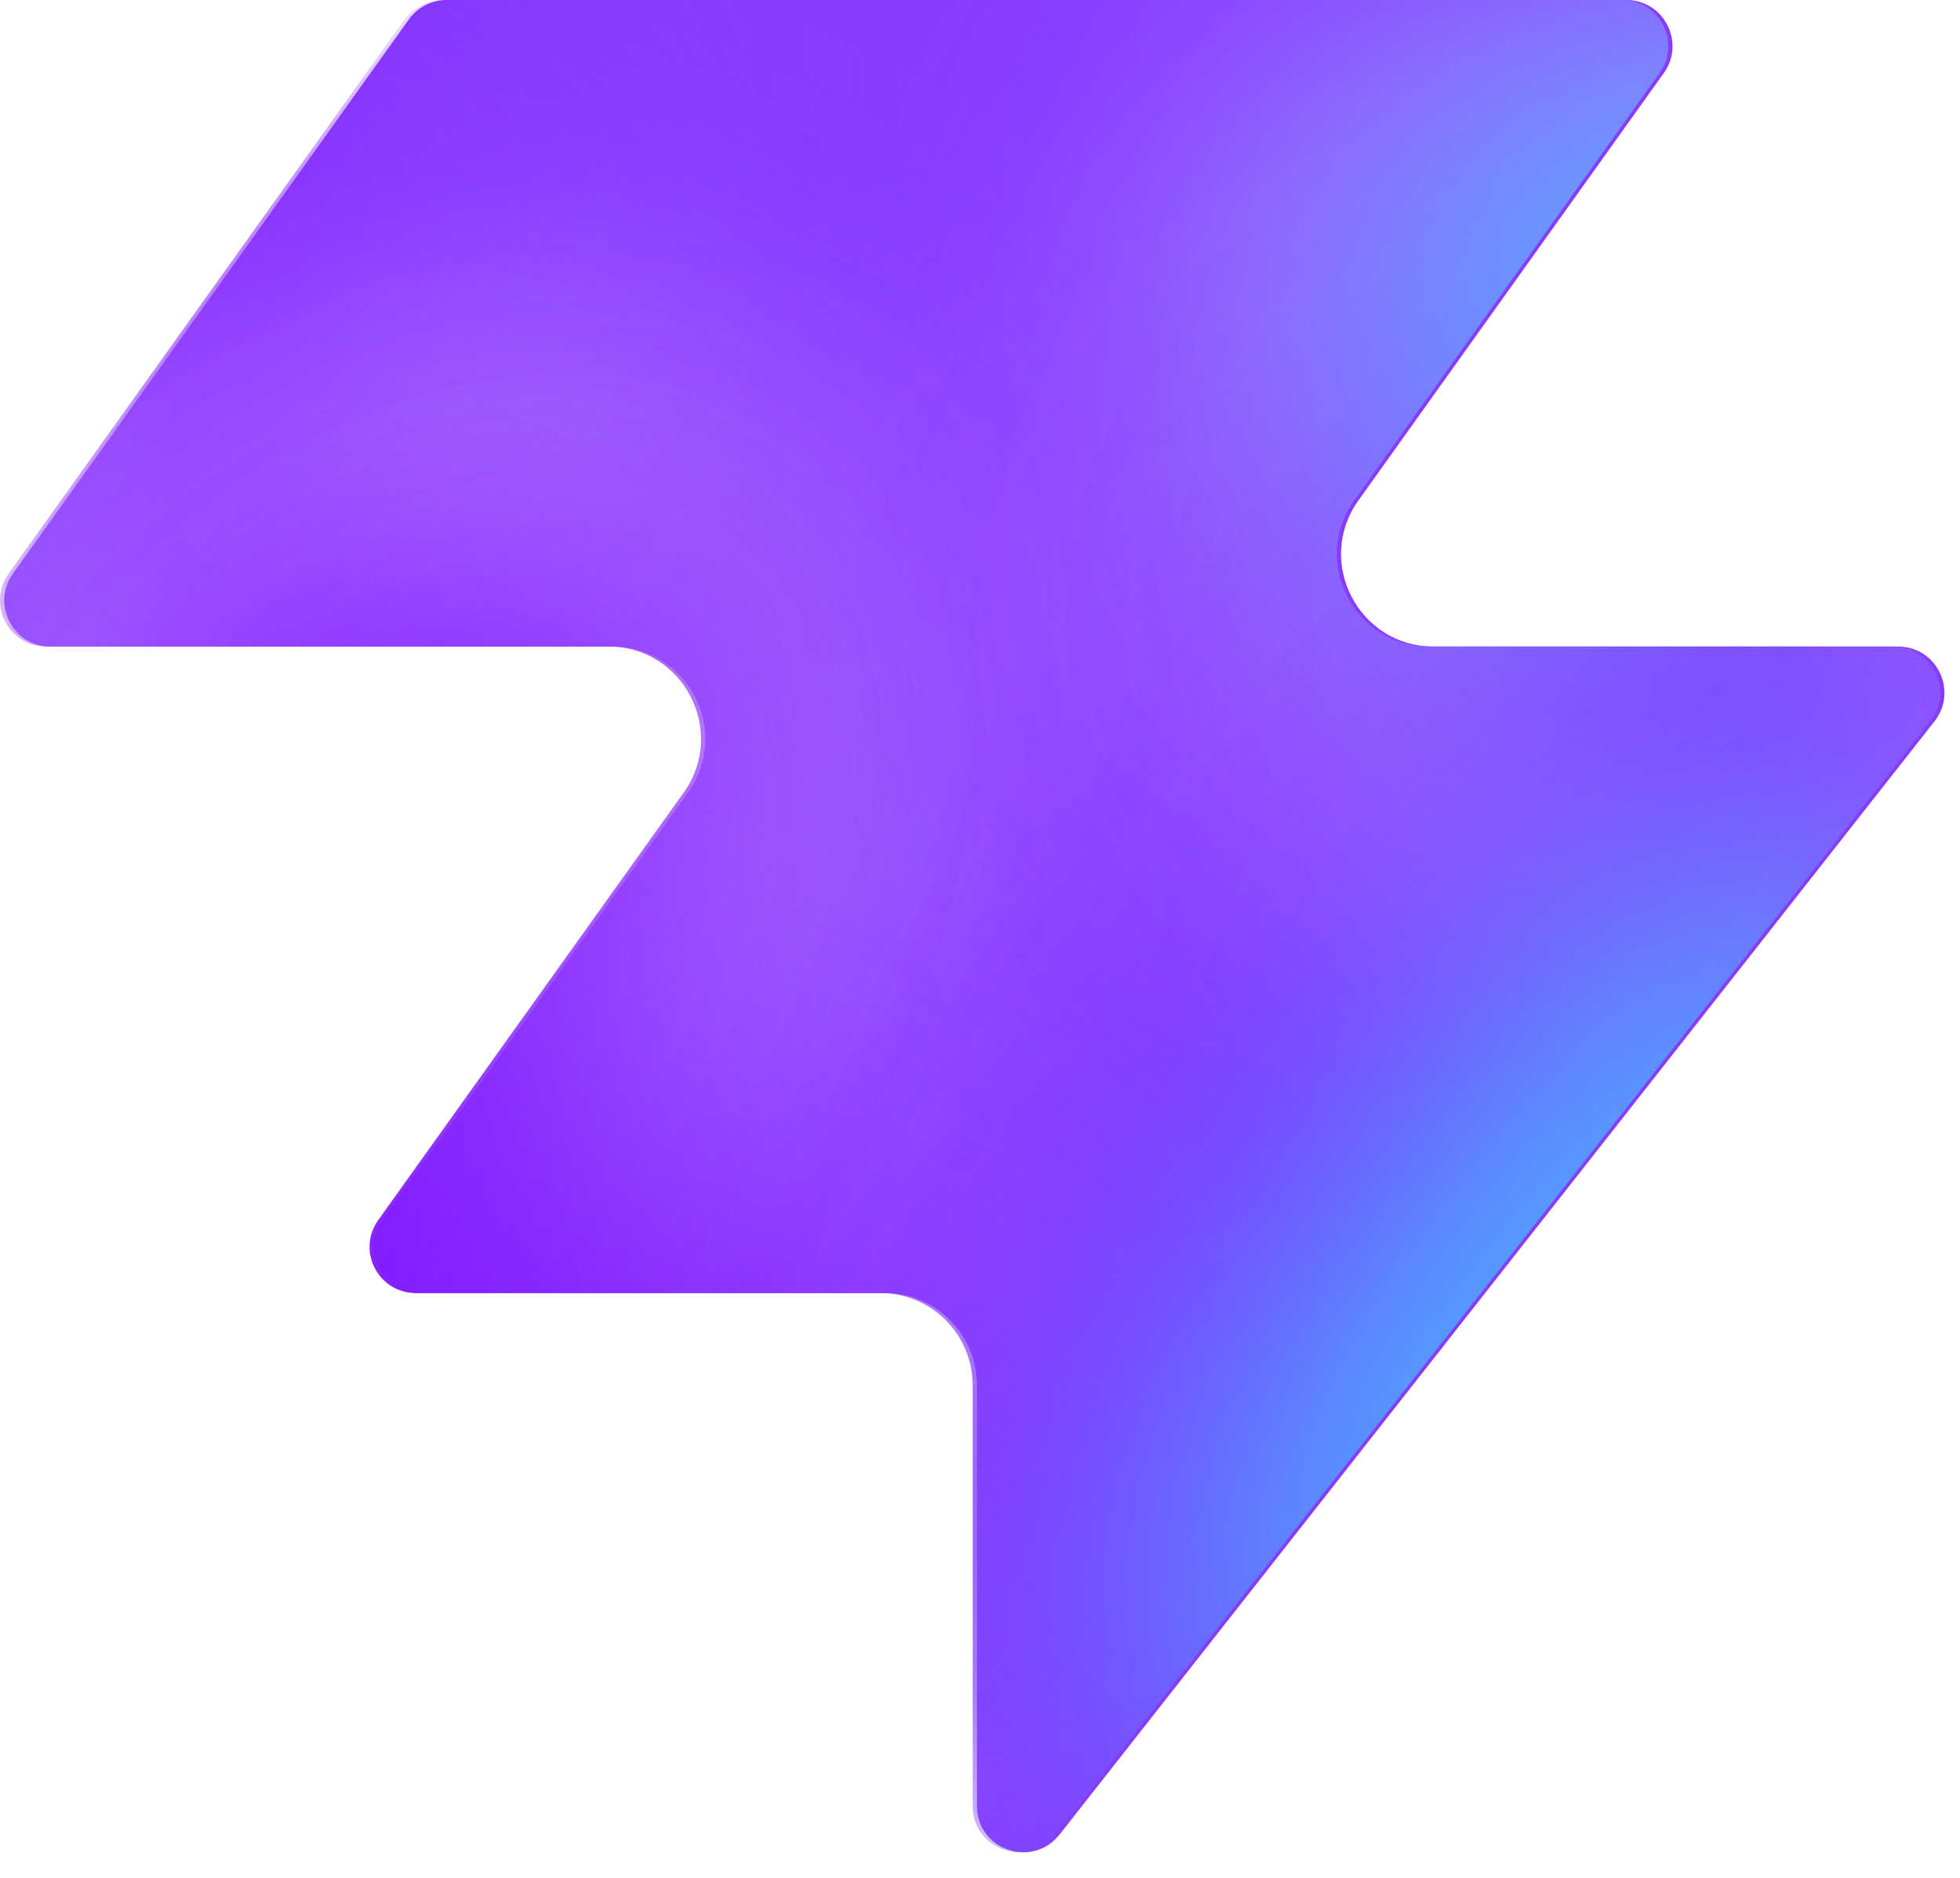
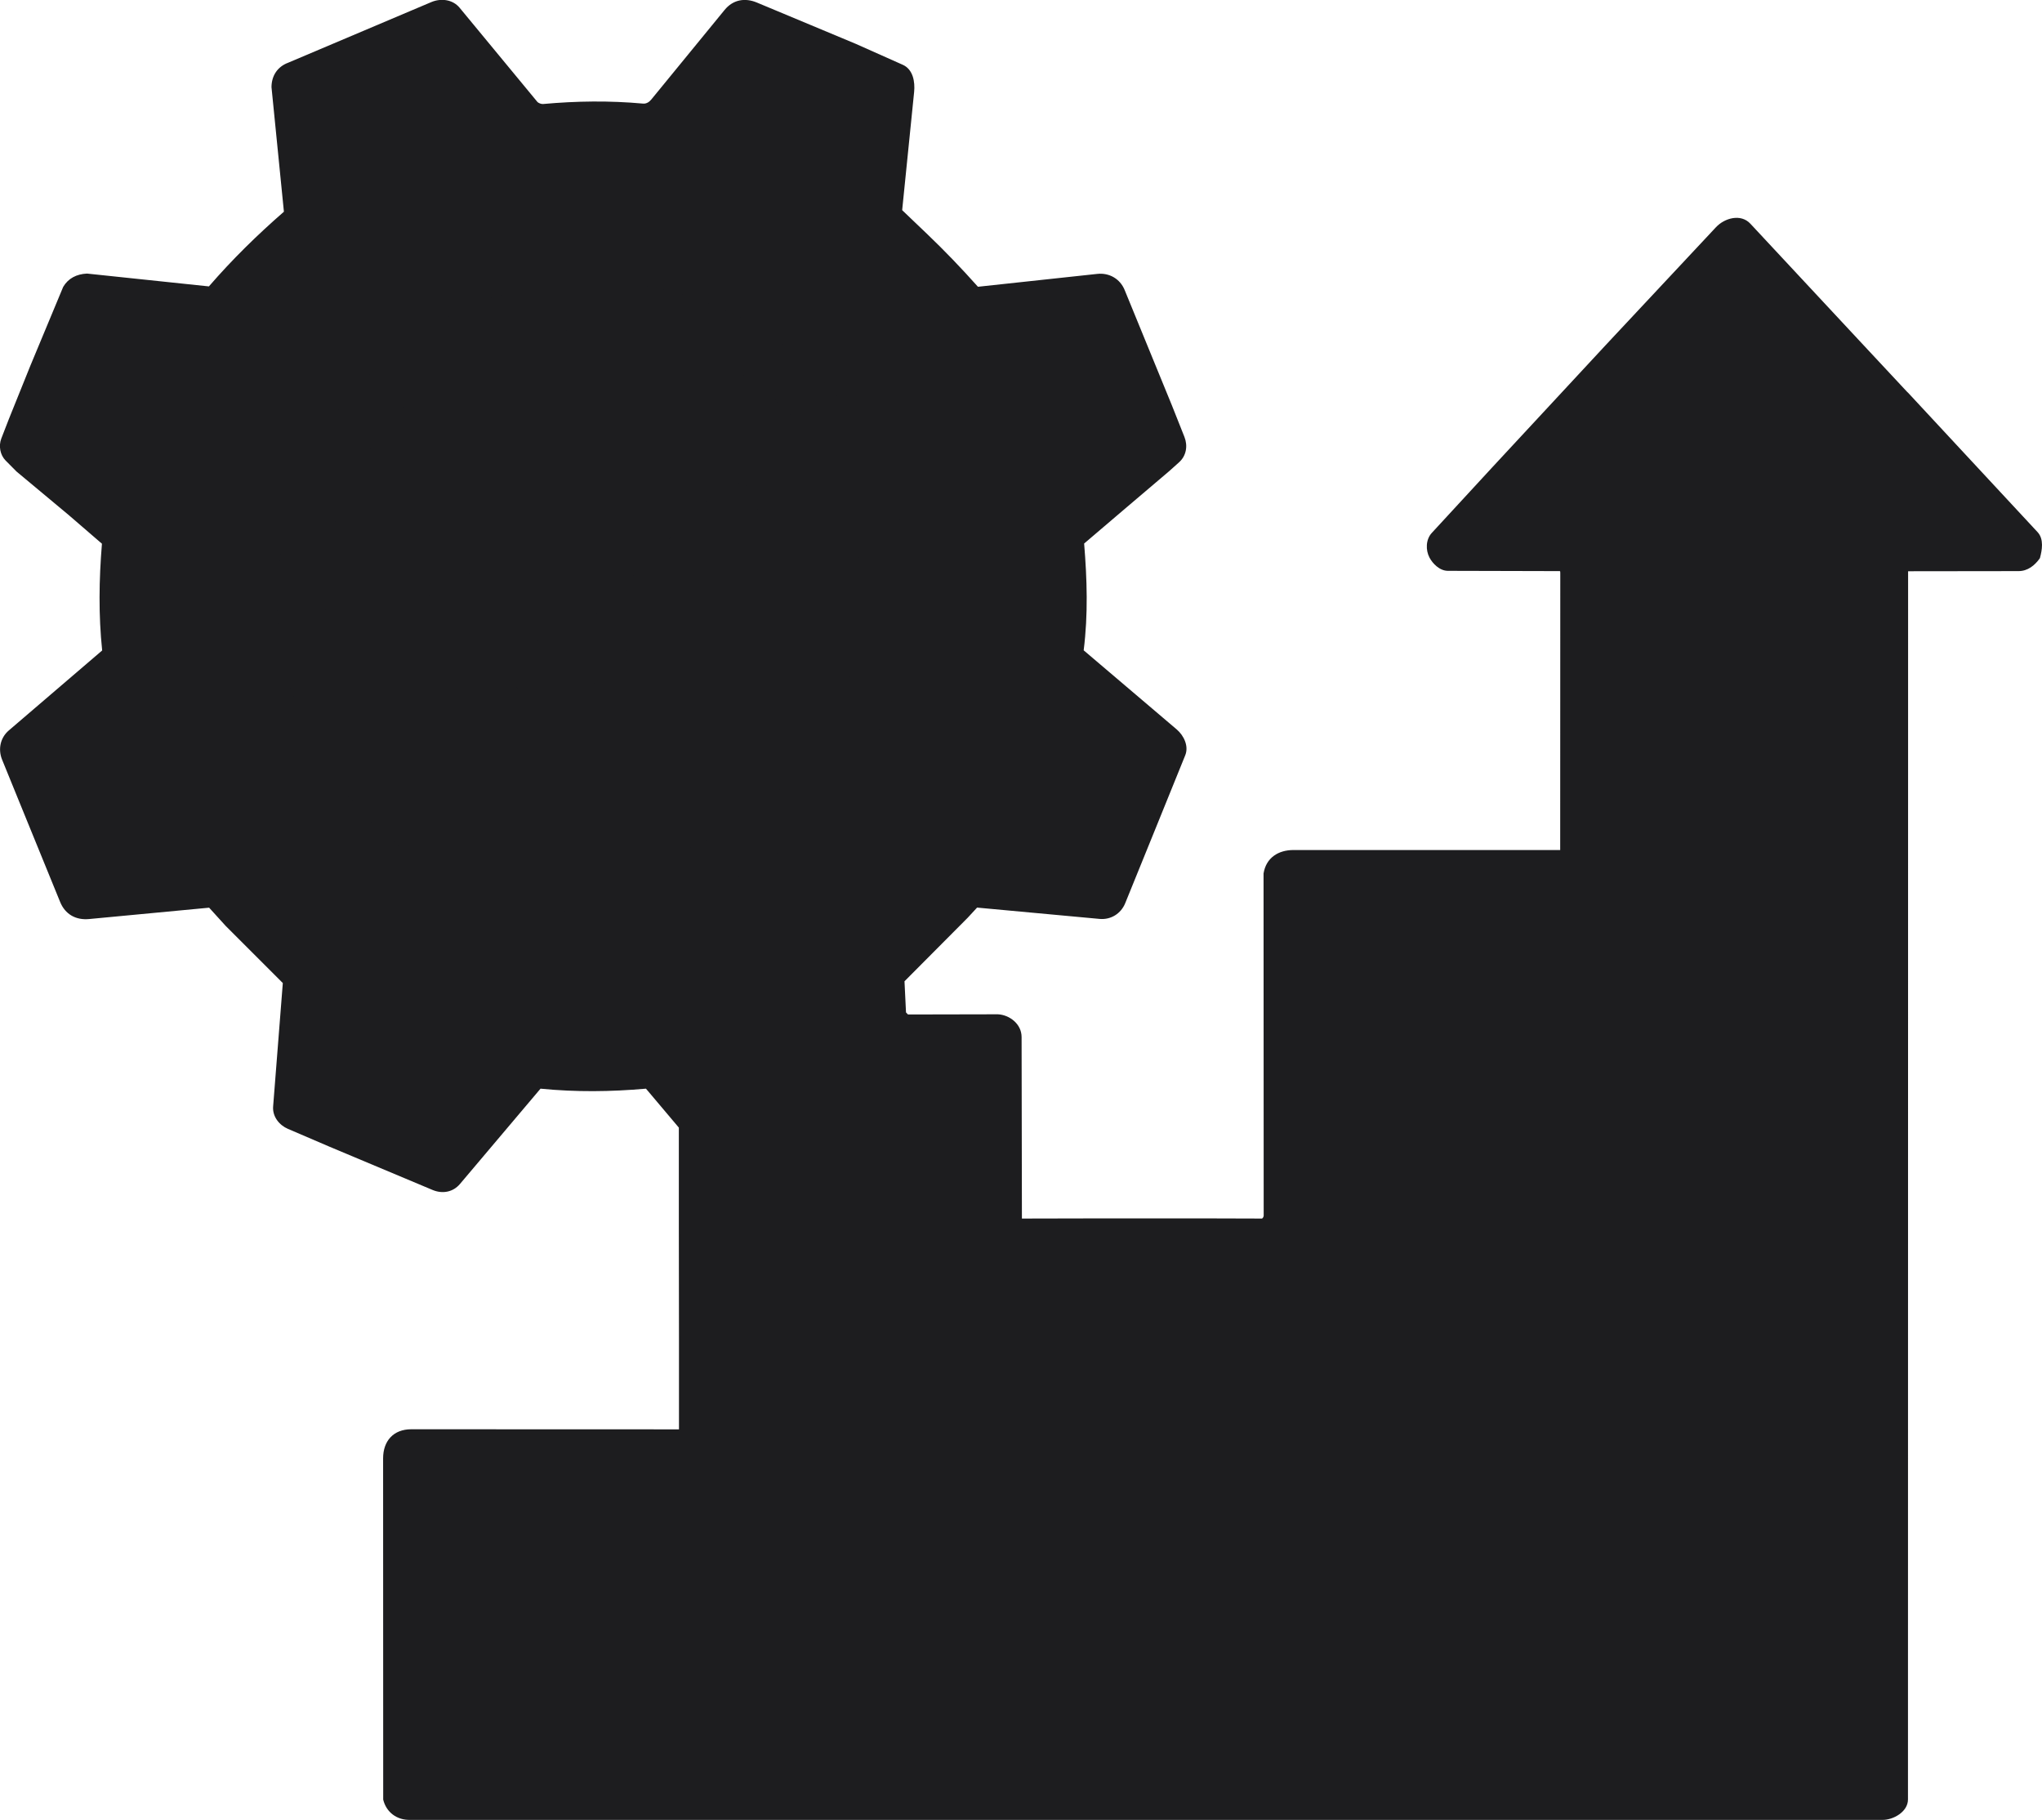
- <svg xmlns="http://www.w3.org/2000/svg" width="48" height="46" fill="none" viewBox="0 0 48 46">
-   <path fill="#863bff" d="M25.946 44.938c-.664.845-2.021.375-2.021-.698V33.937a2.26 2.26 0 0 0-2.262-2.262H10.287c-.92 0-1.456-1.04-.92-1.788l7.48-10.471c1.07-1.497 0-3.578-1.842-3.578H1.237c-.92 0-1.456-1.04-.92-1.788L10.013.474c.214-.297.556-.474.92-.474h28.894c.92 0 1.456 1.04.92 1.788l-7.48 10.471c-1.07 1.498 0 3.579 1.842 3.579h11.377c.943 0 1.473 1.088.89 1.83L25.947 44.94z" style="fill:#863bff;fill:color(display-p3 .525 .23 1);fill-opacity:1" />
-   <mask id="a" width="48" height="46" x="0" y="0" maskUnits="userSpaceOnUse" style="mask-type:alpha">
-     <path fill="#000" d="M25.842 44.938c-.664.844-2.021.375-2.021-.698V33.937a2.26 2.26 0 0 0-2.262-2.262H10.183c-.92 0-1.456-1.04-.92-1.788l7.48-10.471c1.07-1.498 0-3.579-1.842-3.579H1.133c-.92 0-1.456-1.04-.92-1.787L9.91.473c.214-.297.556-.474.92-.474h28.894c.92 0 1.456 1.04.92 1.788l-7.48 10.471c-1.07 1.498 0 3.578 1.842 3.578h11.377c.943 0 1.473 1.088.89 1.832L25.843 44.94z" style="fill:#000;fill-opacity:1" />
-   </mask>
-   <g mask="url(#a)">
-     <g filter="url(#b)">
-       <ellipse cx="5.508" cy="14.704" fill="#ede6ff" rx="5.508" ry="14.704" style="fill:#ede6ff;fill:color(display-p3 .927 .903 1);fill-opacity:1" transform="matrix(.00324 1 1 -.00324 -4.47 31.516)" />
-     </g>
-     <g filter="url(#c)">
-       <ellipse cx="10.399" cy="29.851" fill="#ede6ff" rx="10.399" ry="29.851" style="fill:#ede6ff;fill:color(display-p3 .927 .903 1);fill-opacity:1" transform="matrix(.00324 1 1 -.00324 -39.328 7.883)" />
-     </g>
-     <g filter="url(#d)">
-       <ellipse cx="5.508" cy="30.487" fill="#7e14ff" rx="5.508" ry="30.487" style="fill:#7e14ff;fill:color(display-p3 .492 .077 1);fill-opacity:1" transform="rotate(89.814 -25.913 -14.639)scale(1 -1)" />
-     </g>
-     <g filter="url(#e)">
-       <ellipse cx="5.508" cy="30.599" fill="#7e14ff" rx="5.508" ry="30.599" style="fill:#7e14ff;fill:color(display-p3 .492 .077 1);fill-opacity:1" transform="rotate(89.814 -32.644 -3.334)scale(1 -1)" />
-     </g>
-     <g filter="url(#f)">
-       <ellipse cx="5.508" cy="30.599" fill="#7e14ff" rx="5.508" ry="30.599" style="fill:#7e14ff;fill:color(display-p3 .492 .077 1);fill-opacity:1" transform="matrix(.00324 1 1 -.00324 -34.34 30.47)" />
-     </g>
-     <g filter="url(#g)">
-       <ellipse cx="14.072" cy="22.078" fill="#ede6ff" rx="14.072" ry="22.078" style="fill:#ede6ff;fill:color(display-p3 .927 .903 1);fill-opacity:1" transform="rotate(93.35 24.506 48.493)scale(-1 1)" />
-     </g>
-     <g filter="url(#h)">
-       <ellipse cx="3.47" cy="21.501" fill="#7e14ff" rx="3.47" ry="21.501" style="fill:#7e14ff;fill:color(display-p3 .492 .077 1);fill-opacity:1" transform="rotate(89.009 28.708 47.59)scale(-1 1)" />
-     </g>
-     <g filter="url(#i)">
-       <ellipse cx="3.47" cy="21.501" fill="#7e14ff" rx="3.47" ry="21.501" style="fill:#7e14ff;fill:color(display-p3 .492 .077 1);fill-opacity:1" transform="rotate(89.009 28.708 47.59)scale(-1 1)" />
-     </g>
-     <g filter="url(#j)">
-       <ellipse cx=".387" cy="8.972" fill="#7e14ff" rx="4.407" ry="29.108" style="fill:#7e14ff;fill:color(display-p3 .492 .077 1);fill-opacity:1" transform="rotate(39.51 .387 8.972)" />
-     </g>
-     <g filter="url(#k)">
-       <ellipse cx="47.523" cy="-6.092" fill="#7e14ff" rx="4.407" ry="29.108" style="fill:#7e14ff;fill:color(display-p3 .492 .077 1);fill-opacity:1" transform="rotate(37.892 47.523 -6.092)" />
-     </g>
-     <g filter="url(#l)">
-       <ellipse cx="41.412" cy="6.333" fill="#47bfff" rx="5.971" ry="9.665" style="fill:#47bfff;fill:color(display-p3 .28 .748 1);fill-opacity:1" transform="rotate(37.892 41.412 6.333)" />
-     </g>
-     <g filter="url(#m)">
-       <ellipse cx="-1.879" cy="38.332" fill="#7e14ff" rx="4.407" ry="29.108" style="fill:#7e14ff;fill:color(display-p3 .492 .077 1);fill-opacity:1" transform="rotate(37.892 -1.88 38.332)" />
-     </g>
-     <g filter="url(#n)">
-       <ellipse cx="-1.879" cy="38.332" fill="#7e14ff" rx="4.407" ry="29.108" style="fill:#7e14ff;fill:color(display-p3 .492 .077 1);fill-opacity:1" transform="rotate(37.892 -1.88 38.332)" />
-     </g>
-     <g filter="url(#o)">
-       <ellipse cx="35.651" cy="29.907" fill="#7e14ff" rx="4.407" ry="29.108" style="fill:#7e14ff;fill:color(display-p3 .492 .077 1);fill-opacity:1" transform="rotate(37.892 35.651 29.907)" />
-     </g>
-     <g filter="url(#p)">
-       <ellipse cx="38.418" cy="32.4" fill="#47bfff" rx="5.971" ry="15.297" style="fill:#47bfff;fill:color(display-p3 .28 .748 1);fill-opacity:1" transform="rotate(37.892 38.418 32.4)" />
-     </g>
-   </g>
-   <defs>
-     <filter id="b" width="60.045" height="41.654" x="-19.77" y="16.149" color-interpolation-filters="sRGB" filterUnits="userSpaceOnUse">
-       <feFlood flood-opacity="0" result="BackgroundImageFix" />
-       <feBlend in="SourceGraphic" in2="BackgroundImageFix" result="shape" />
-       <feGaussianBlur result="effect1_foregroundBlur_2002_17158" stdDeviation="7.659" />
-     </filter>
-     <filter id="c" width="90.34" height="51.437" x="-54.613" y="-7.533" color-interpolation-filters="sRGB" filterUnits="userSpaceOnUse">
-       <feFlood flood-opacity="0" result="BackgroundImageFix" />
-       <feBlend in="SourceGraphic" in2="BackgroundImageFix" result="shape" />
-       <feGaussianBlur result="effect1_foregroundBlur_2002_17158" stdDeviation="7.659" />
-     </filter>
-     <filter id="d" width="79.355" height="29.4" x="-49.64" y="2.03" color-interpolation-filters="sRGB" filterUnits="userSpaceOnUse">
-       <feFlood flood-opacity="0" result="BackgroundImageFix" />
-       <feBlend in="SourceGraphic" in2="BackgroundImageFix" result="shape" />
-       <feGaussianBlur result="effect1_foregroundBlur_2002_17158" stdDeviation="4.596" />
-     </filter>
-     <filter id="e" width="79.579" height="29.4" x="-45.045" y="20.029" color-interpolation-filters="sRGB" filterUnits="userSpaceOnUse">
-       <feFlood flood-opacity="0" result="BackgroundImageFix" />
-       <feBlend in="SourceGraphic" in2="BackgroundImageFix" result="shape" />
-       <feGaussianBlur result="effect1_foregroundBlur_2002_17158" stdDeviation="4.596" />
-     </filter>
-     <filter id="f" width="79.579" height="29.4" x="-43.513" y="21.178" color-interpolation-filters="sRGB" filterUnits="userSpaceOnUse">
-       <feFlood flood-opacity="0" result="BackgroundImageFix" />
-       <feBlend in="SourceGraphic" in2="BackgroundImageFix" result="shape" />
-       <feGaussianBlur result="effect1_foregroundBlur_2002_17158" stdDeviation="4.596" />
-     </filter>
-     <filter id="g" width="74.749" height="58.852" x="15.756" y="-17.901" color-interpolation-filters="sRGB" filterUnits="userSpaceOnUse">
-       <feFlood flood-opacity="0" result="BackgroundImageFix" />
-       <feBlend in="SourceGraphic" in2="BackgroundImageFix" result="shape" />
-       <feGaussianBlur result="effect1_foregroundBlur_2002_17158" stdDeviation="7.659" />
-     </filter>
-     <filter id="h" width="61.377" height="25.362" x="23.548" y="2.284" color-interpolation-filters="sRGB" filterUnits="userSpaceOnUse">
-       <feFlood flood-opacity="0" result="BackgroundImageFix" />
-       <feBlend in="SourceGraphic" in2="BackgroundImageFix" result="shape" />
-       <feGaussianBlur result="effect1_foregroundBlur_2002_17158" stdDeviation="4.596" />
-     </filter>
-     <filter id="i" width="61.377" height="25.362" x="23.548" y="2.284" color-interpolation-filters="sRGB" filterUnits="userSpaceOnUse">
-       <feFlood flood-opacity="0" result="BackgroundImageFix" />
-       <feBlend in="SourceGraphic" in2="BackgroundImageFix" result="shape" />
-       <feGaussianBlur result="effect1_foregroundBlur_2002_17158" stdDeviation="4.596" />
-     </filter>
-     <filter id="j" width="56.045" height="63.649" x="-27.636" y="-22.853" color-interpolation-filters="sRGB" filterUnits="userSpaceOnUse">
-       <feFlood flood-opacity="0" result="BackgroundImageFix" />
-       <feBlend in="SourceGraphic" in2="BackgroundImageFix" result="shape" />
-       <feGaussianBlur result="effect1_foregroundBlur_2002_17158" stdDeviation="4.596" />
-     </filter>
-     <filter id="k" width="54.814" height="64.646" x="20.116" y="-38.415" color-interpolation-filters="sRGB" filterUnits="userSpaceOnUse">
-       <feFlood flood-opacity="0" result="BackgroundImageFix" />
-       <feBlend in="SourceGraphic" in2="BackgroundImageFix" result="shape" />
-       <feGaussianBlur result="effect1_foregroundBlur_2002_17158" stdDeviation="4.596" />
-     </filter>
-     <filter id="l" width="33.541" height="35.313" x="24.641" y="-11.323" color-interpolation-filters="sRGB" filterUnits="userSpaceOnUse">
-       <feFlood flood-opacity="0" result="BackgroundImageFix" />
-       <feBlend in="SourceGraphic" in2="BackgroundImageFix" result="shape" />
-       <feGaussianBlur result="effect1_foregroundBlur_2002_17158" stdDeviation="4.596" />
-     </filter>
-     <filter id="m" width="54.814" height="64.646" x="-29.286" y="6.009" color-interpolation-filters="sRGB" filterUnits="userSpaceOnUse">
-       <feFlood flood-opacity="0" result="BackgroundImageFix" />
-       <feBlend in="SourceGraphic" in2="BackgroundImageFix" result="shape" />
-       <feGaussianBlur result="effect1_foregroundBlur_2002_17158" stdDeviation="4.596" />
-     </filter>
-     <filter id="n" width="54.814" height="64.646" x="-29.286" y="6.009" color-interpolation-filters="sRGB" filterUnits="userSpaceOnUse">
-       <feFlood flood-opacity="0" result="BackgroundImageFix" />
-       <feBlend in="SourceGraphic" in2="BackgroundImageFix" result="shape" />
-       <feGaussianBlur result="effect1_foregroundBlur_2002_17158" stdDeviation="4.596" />
-     </filter>
-     <filter id="o" width="54.814" height="64.646" x="8.244" y="-2.416" color-interpolation-filters="sRGB" filterUnits="userSpaceOnUse">
-       <feFlood flood-opacity="0" result="BackgroundImageFix" />
-       <feBlend in="SourceGraphic" in2="BackgroundImageFix" result="shape" />
-       <feGaussianBlur result="effect1_foregroundBlur_2002_17158" stdDeviation="4.596" />
-     </filter>
-     <filter id="p" width="39.409" height="43.623" x="18.713" y="10.588" color-interpolation-filters="sRGB" filterUnits="userSpaceOnUse">
-       <feFlood flood-opacity="0" result="BackgroundImageFix" />
-       <feBlend in="SourceGraphic" in2="BackgroundImageFix" result="shape" />
-       <feGaussianBlur result="effect1_foregroundBlur_2002_17158" stdDeviation="4.596" />
-     </filter>
-   </defs>
+ <svg xmlns="http://www.w3.org/2000/svg" viewBox="0 0 447.3 398.62" fill="#1d1d1f">
+   <path d="M417.89,85.94l28.45,30.62c1.41,1.52.98,3.96.5,5.7-1.12,1.58-2.65,2.83-4.69,2.83l-24.18.03-.03,269.02c0,2.69-3.2,4.49-5.58,4.47H89.86c-2.89.07-5.23-1.63-5.92-4.44l-.02-74.74c0-3.82,2.26-6.38,6.17-6.38l58.64.02v-19.85s-.03-24.7-.03-24.7v-21.54s-7.2-8.53-7.2-8.53c-7.71.68-15.34.77-23.1,0l-6.01,7.11-11.63,13.76c-1.5,1.78-3.81,2.24-6.02,1.31l-22.59-9.48-9.09-3.9c-1.89-.81-3.41-2.69-3.23-4.91l2.12-27.02-12.49-12.49-3.65-4.02-26.31,2.49c-2.89.27-5.23-1.04-6.33-3.75l-8.88-21.76-3.83-9.4c-.91-2.24-.43-4.77,1.47-6.4l20.45-17.52c-.81-7.77-.7-15.49-.05-23.38l-7.34-6.33-11.37-9.48-2.4-2.42c-1.19-1.2-1.56-3.19-.93-4.82l1.67-4.3,4.69-11.64,7.19-17.26c1.11-1.89,2.94-2.81,5.22-2.92l26.7,2.81c5.18-5.98,10.55-11.23,16.43-16.36l-2.72-27.29c.02-2.53,1.34-4.49,3.67-5.35l26.75-11.33,4.61-1.95c2.04-.86,4.63-.62,6.18,1.25l17,20.58c.27.32.91.54,1.29.5,7.34-.66,14.52-.76,21.88-.09.73.07,1.37-.34,1.82-.9l16.05-19.61c1.85-2.26,4.45-2.72,7.08-1.62l21.65,9.04,10.3,4.59c2.27,1.01,2.71,3.75,2.49,5.95l-2.62,25.89,5.38,5.14c3.93,3.75,7.56,7.54,11.22,11.64l26.15-2.82c2.61-.28,4.98,1.08,5.98,3.52l10.36,25.29,2.74,6.9c.77,1.95.41,4.13-1.16,5.54l-2.15,1.93-9.98,8.48-8.68,7.4c.64,7.86.89,15.48-.1,23.39l20.36,17.31c1.58,1.34,2.7,3.67,1.89,5.67l-6.5,16.03-6.65,16.37c-.93,2.29-3.14,3.67-5.6,3.45l-26.85-2.48-2.06,2.23-13.84,13.91.33,6.82.43.45,19.7-.04c2.5.12,5.19,2.08,5.19,4.99l.07,39.75,18.68-.04h20.14s13.75.04,13.75.04c.14,0,.35-.32.39-.6l-.03-74.98c.56-3.46,3.24-5.14,6.57-5.14h58.41s.02-60.58.02-60.58c0-.24,0-.51-.1-.51h-.58s-23.93-.06-23.93-.06c-1.85,0-3.38-1.64-4.04-2.9-.87-1.65-.82-3.96.49-5.39l13.12-14.23,25.04-26.98,24.11-25.77c1.87-2,5.42-3.02,7.52-.77l24.5,26.29,9.93,10.64Z" />
+   <path d="M199.09,130.78c0,38.2-30.97,69.16-69.17,69.16s-69.17-30.97-69.17-69.16,30.97-69.16,69.17-69.16,69.17,30.97,69.17,69.16ZM188.7,130.78c0-32.46-26.31-58.77-58.77-58.77s-58.77,26.31-58.77,58.77,26.31,58.77,58.77,58.77,58.77-26.31,58.77-58.77Z" />
+   <path d="M98.74,136.22l-3.22-3.17c-2.15-2.11-1.91-5.44.29-7.48,1.5-1.39,4.04-2.17,5.86-.81l3.99,3.68,15.71,15.5,3.21-3.3,32.68-33.41c1.65-1.69,4.05-2.08,5.98-.91,2.7,1.63,3.86,5.39,1.64,7.76l-3.6,3.84-11.4,11.63-19.27,19.76-5,5.15c-2.15,2.21-5.6,2.76-8.05.34l-18.81-18.58Z" />
</svg>
